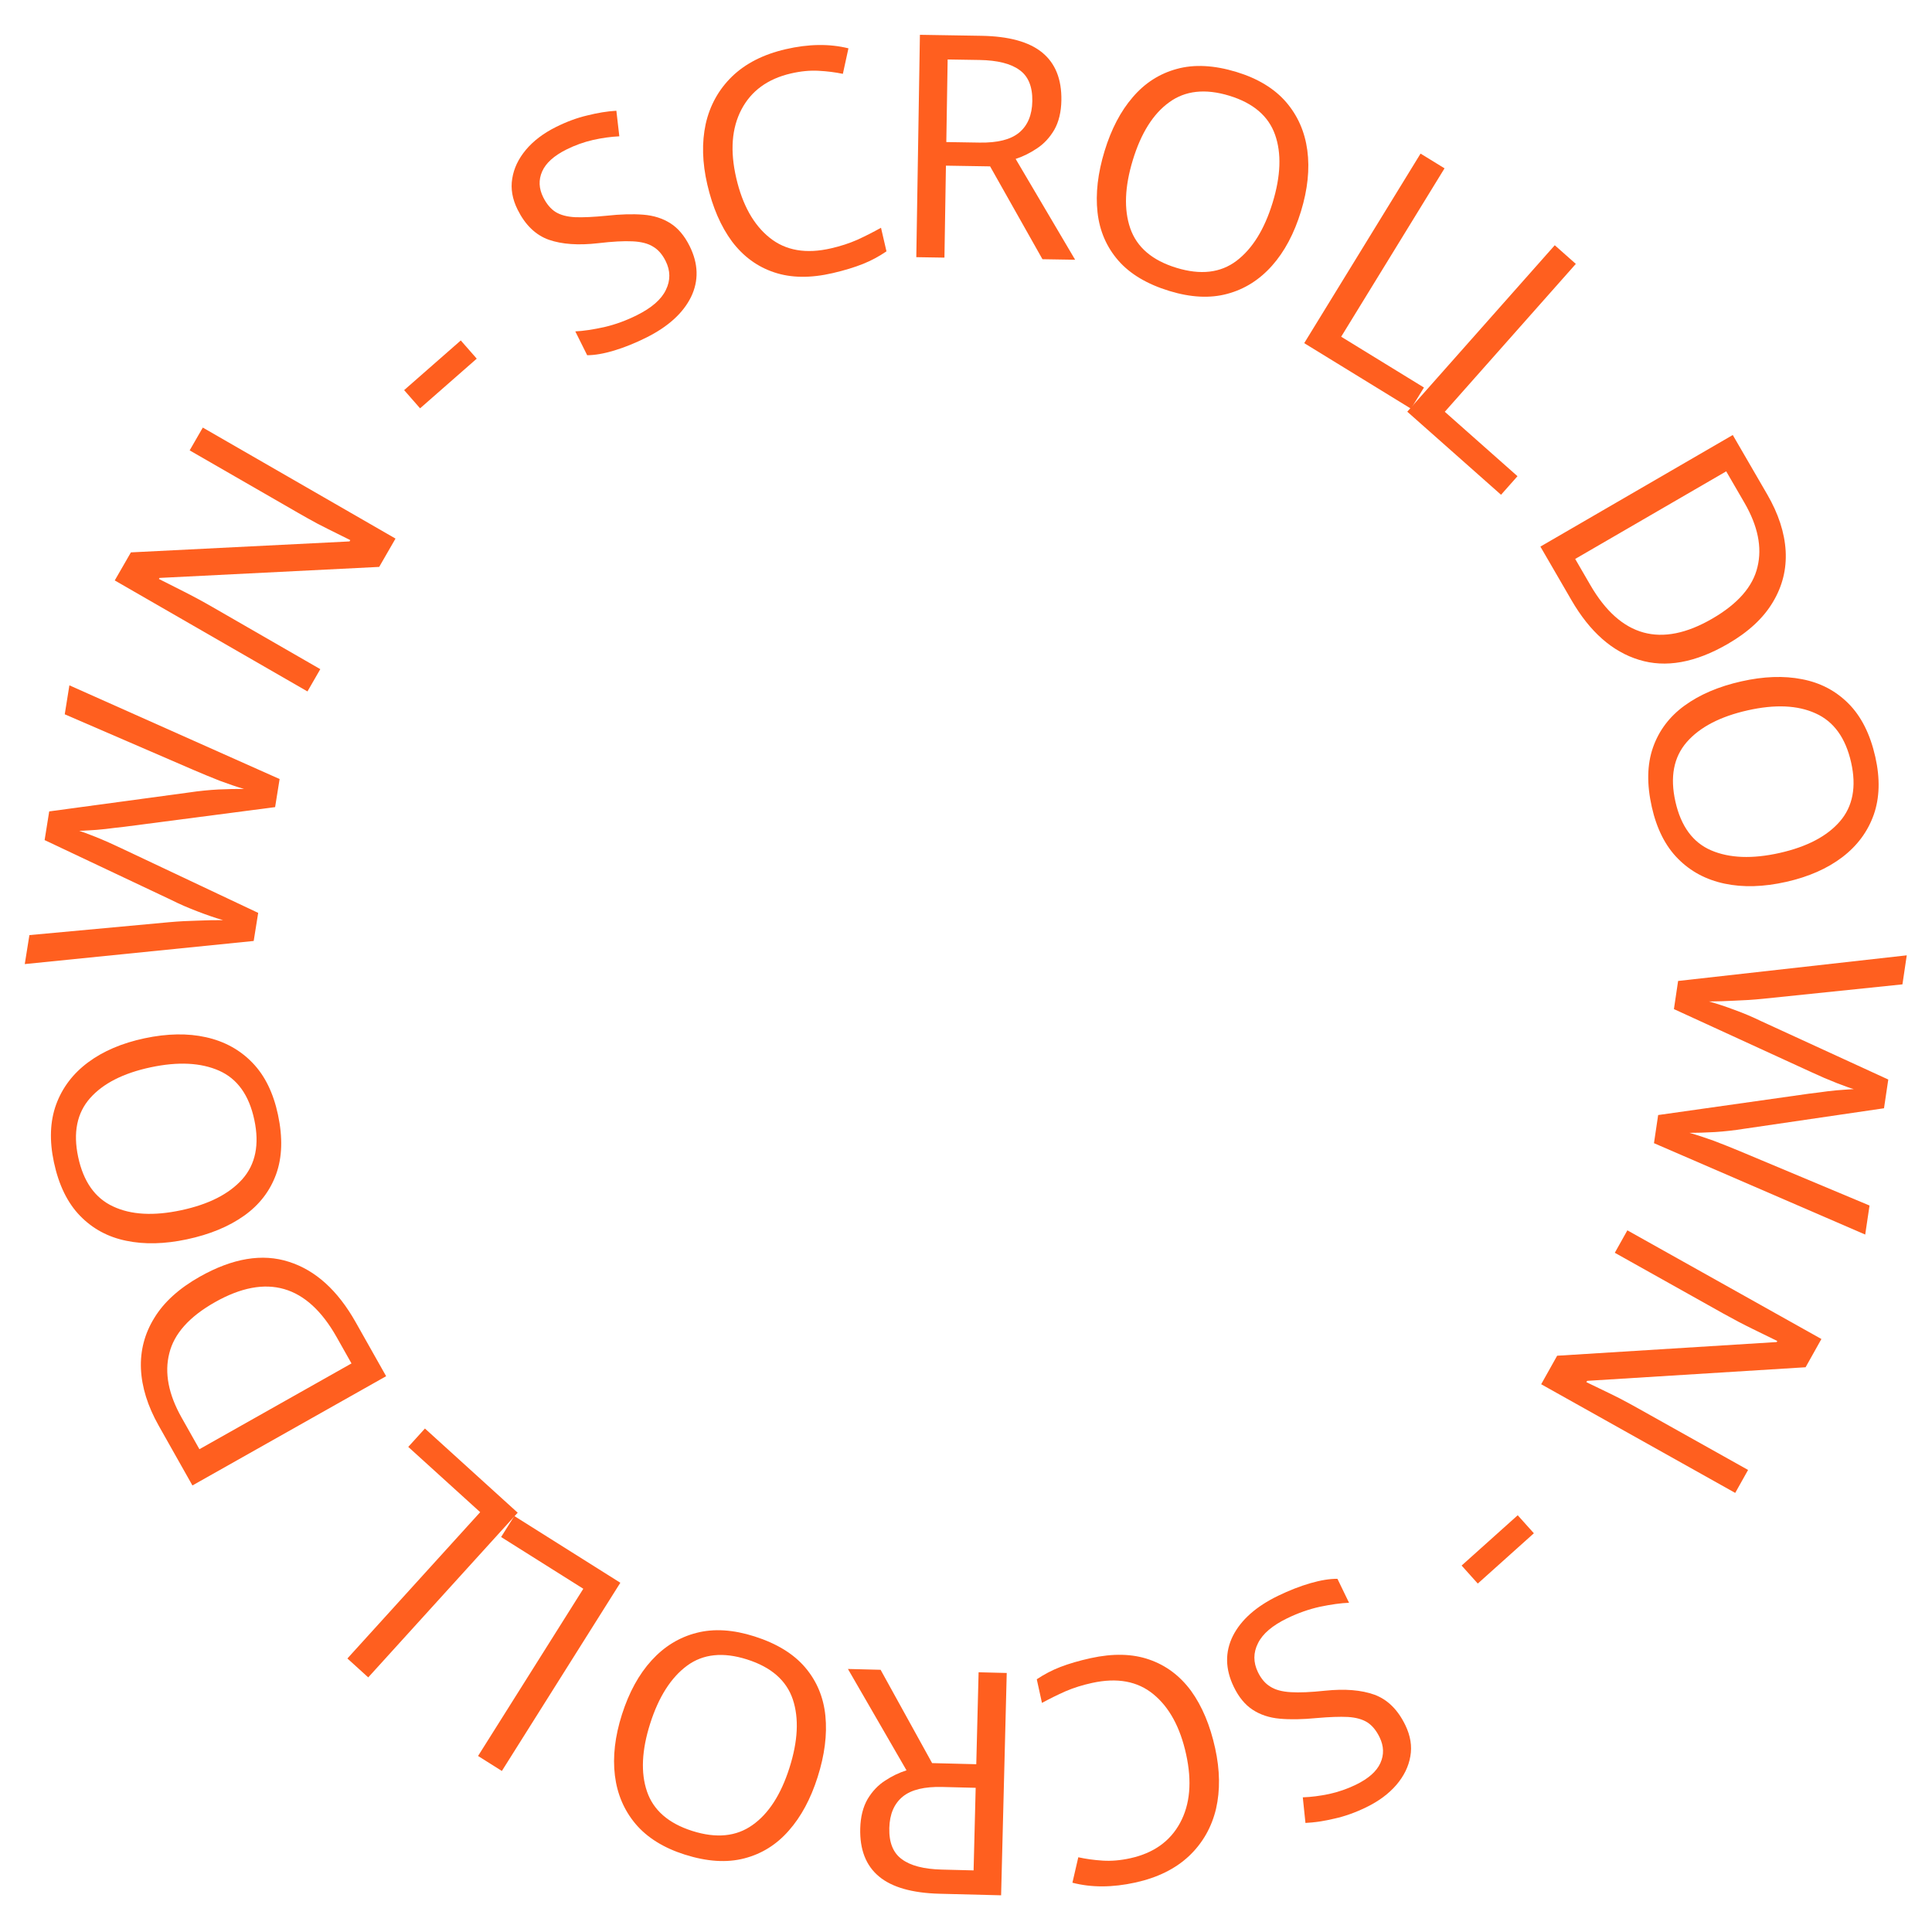
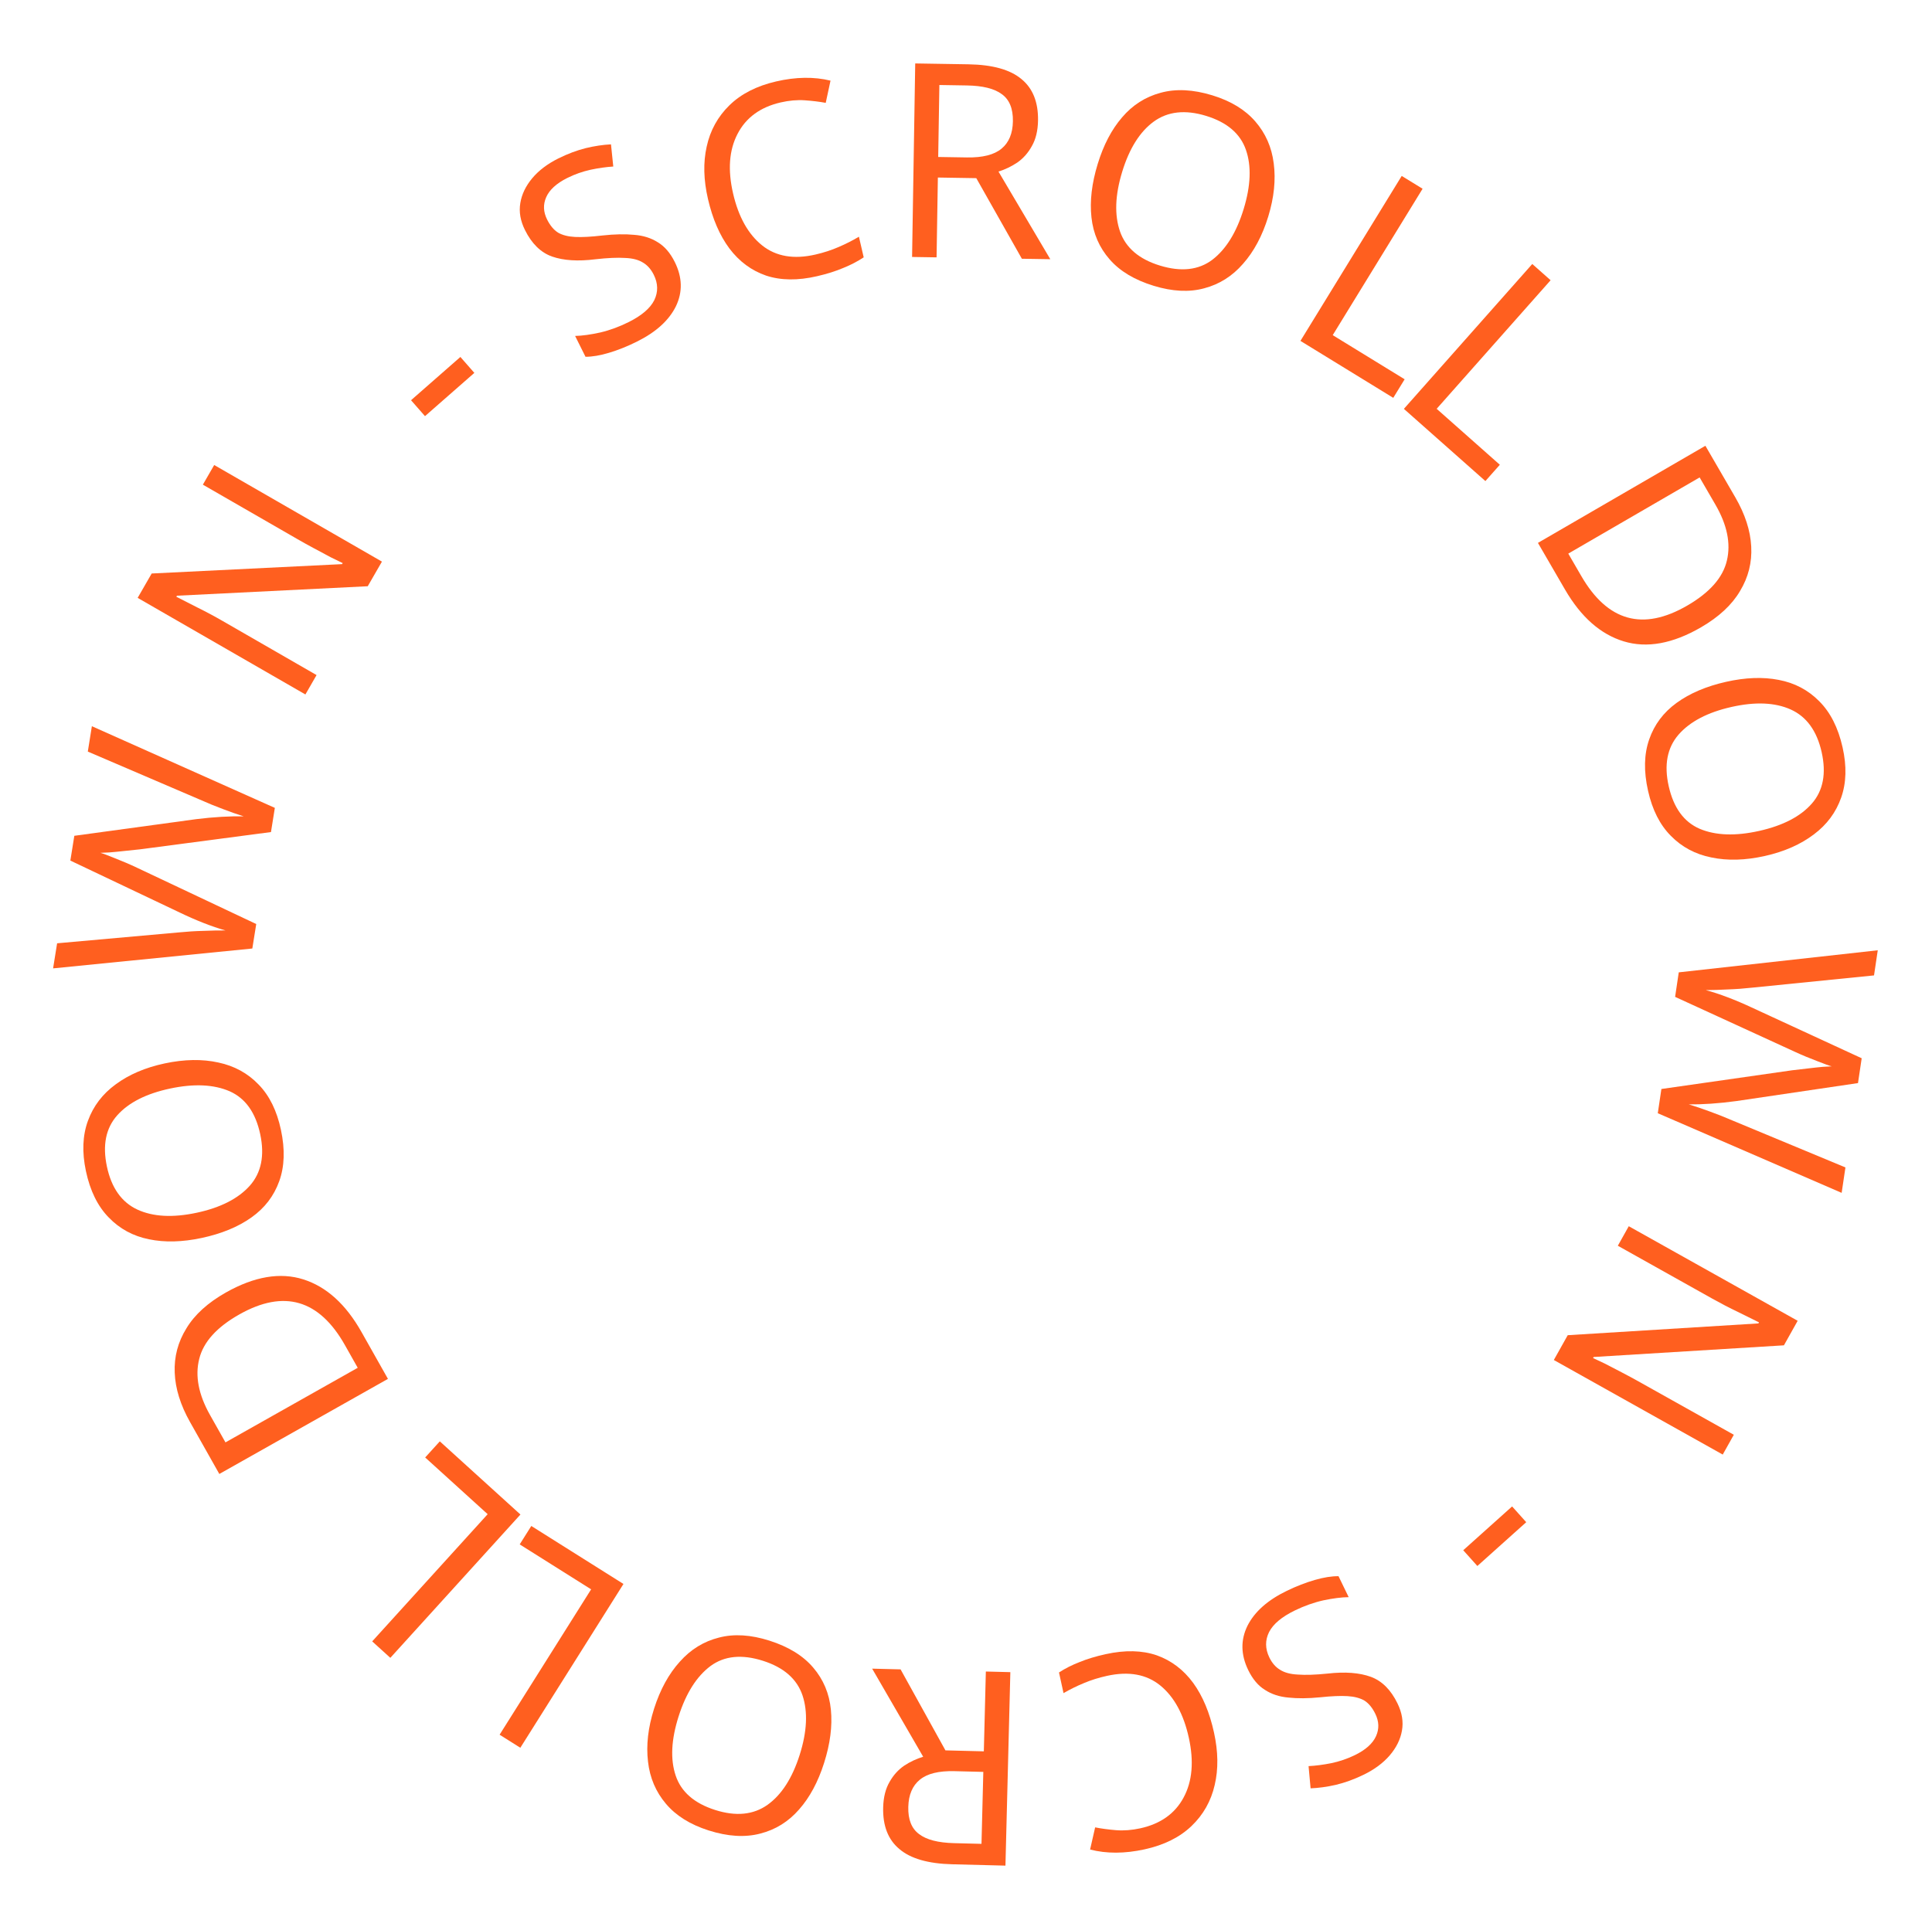
- <svg xmlns="http://www.w3.org/2000/svg" id="Layer_1" data-name="Layer 1" viewBox="0 0 99.768 99.74">
-   <defs>
-     <style>.cls-1{font-size:16.097px;fill:#ff5f1f;font-family:FuturaPT-Demi, Futura PT;font-weight:300;}</style>
-   </defs>
-   <text class="cls-1" transform="translate(29.75537 19.06299) rotate(-26.51202)">S</text>
-   <text class="cls-1" transform="matrix(0.9742, -0.22569, 0.22569, 0.9742, 36.8667, 15.36426)">C</text>
-   <text class="cls-1" transform="translate(45.75537 13.25488) rotate(0.92919)">R</text>
-   <text class="cls-1" transform="matrix(0.95625, 0.29255, -0.29255, 0.95625, 54.40918, 13.03369)">O</text>
-   <text class="cls-1" transform="matrix(0.85226, 0.52313, -0.52313, 0.85226, 66.01758, 16.90234)">L</text>
-   <text class="cls-1" transform="translate(71.50195 20.22363) rotate(41.54166)">L</text>
-   <text class="cls-1" transform="matrix(0.65249, 0.75779, -0.75779, 0.65249, 76.32031, 24.60107)"> </text>
-   <text class="cls-1" transform="translate(78.76172 26.87451) rotate(59.88385)">D</text>
-   <text class="cls-1" transform="matrix(0.21961, 0.97559, -0.97559, 0.21961, 84.06836, 35.49463)">O</text>
-   <text class="cls-1" transform="translate(87.13281 47.45752) rotate(98.46248)">W</text>
-   <text class="cls-1" transform="translate(84.80078 62.1709) rotate(119.2518)">N</text>
-   <text class="cls-1" transform="translate(78.59863 72.42578) rotate(131.155)"> </text>
-   <text class="cls-1" transform="matrix(-0.74452, 0.6676, -0.6676, -0.74452, 76.38965, 75.07422)">-</text>
-   <text class="cls-1" transform="translate(72.27051 78.70898) rotate(145.099)"> </text>
-   <text class="cls-1" transform="translate(69.63965 80.81641) rotate(154.1437)">S</text>
-   <text class="cls-1" transform="matrix(-0.97678, 0.21425, -0.21425, -0.97678, 62.47656, 84.43652)">C</text>
-   <text class="cls-1" transform="matrix(-0.99968, -0.02529, 0.02529, -0.99968, 53.54932, 86.43164)">R</text>
-   <text class="cls-1" transform="translate(44.91357 86.56445) rotate(-162.3233)">O</text>
-   <text class="cls-1" transform="translate(33.35645 82.56543) rotate(-147.8114)">L</text>
-   <text class="cls-1" transform="translate(27.89063 79.16602) rotate(-137.7737)">L</text>
-   <text class="cls-1" transform="translate(23.125 74.73145) rotate(-130.0439)"> </text>
-   <text class="cls-1" transform="matrix(-0.49125, -0.87102, 0.87102, -0.49125, 20.70752, 72.42773)">D</text>
-   <text class="cls-1" transform="translate(15.51318 63.75781) rotate(-102.0135)">O</text>
-   <text class="cls-1" transform="matrix(0.15805, -0.98743, 0.98743, 0.15805, 12.58936, 51.78516)">W</text>
-   <text class="cls-1" transform="translate(15.09717 37.05957) rotate(-60.05697)">N</text>
-   <text class="cls-1" transform="matrix(0.66706, -0.745, 0.745, 0.66706, 21.4209, 26.88477)"> </text>
-   <text class="cls-1" transform="translate(23.64258 24.28076) rotate(-41.24295)">-</text>
+ <svg xmlns="http://www.w3.org/2000/svg" version="1.1" id="Layer_1" x="0px" y="0px" viewBox="0 0 99.8 99.7" style="enable-background:new 0 0 99.8 99.7;" xml:space="preserve">
+   <style type="text/css">
+ 	.st0{fill:#FF5F1F;}
+ 	.st1{font-family:'FuturaPT-Medium', sans-serif;}
+ 	.st2{font-size:14px;}
+ </style>
+   <text transform="matrix(0.8948 -0.4464 0.4464 0.8948 29.7555 19.0628)" class="st0 st1 st2">S</text>
+   <text transform="matrix(0.9742 -0.2257 0.2257 0.9742 36.8667 15.3643)" class="st0 st1 st2">C</text>
+   <text transform="matrix(0.9999 1.621671e-02 -1.621671e-02 0.9999 45.7554 13.2549)" class="st0 st1 st2">R</text>
+   <text transform="matrix(0.9563 0.2925 -0.2925 0.9563 54.4091 13.0336)" class="st0 st1 st2">O</text>
+   <text transform="matrix(0.8523 0.5231 -0.5231 0.8523 66.0176 16.9023)" class="st0 st1 st2">L</text>
+   <text transform="matrix(0.7485 0.6632 -0.6632 0.7485 71.5021 20.2237)" class="st0 st1 st2">L</text>
+   <text transform="matrix(0.5018 0.865 -0.865 0.5018 78.7619 26.8746)" class="st0 st1 st2">D</text>
+   <text transform="matrix(0.2196 0.9756 -0.9756 0.2196 84.0684 35.4946)" class="st0 st1 st2">O</text>
+   <text transform="matrix(-0.1472 0.9891 -0.9891 -0.1472 87.1326 47.4575)" class="st0 st1 st2">W</text>
+   <text transform="matrix(-0.4886 0.8725 -0.8725 -0.4886 84.8001 62.1711)" class="st0 st1 st2">N</text>
+   <text transform="matrix(-0.7445 0.6676 -0.6676 -0.7445 76.3899 75.0747)" class="st0 st1 st2">-</text>
+   <text transform="matrix(-0.8999 0.4361 -0.4361 -0.8999 69.6399 80.8169)" class="st0 st1 st2">S</text>
+   <text transform="matrix(-0.9768 0.2142 -0.2142 -0.9768 62.4764 84.4365)" class="st0 st1 st2">C</text>
+   <text transform="matrix(-0.9997 -2.529000e-02 2.529000e-02 -0.9997 53.5497 86.4315)" class="st0 st1 st2">R</text>
+   <text transform="matrix(-0.9528 -0.3036 0.3036 -0.9528 44.9133 86.5636)" class="st0 st1 st2">O</text>
+   <text transform="matrix(-0.8463 -0.5327 0.5327 -0.8463 33.3561 82.5651)" class="st0 st1 st2">L</text>
+   <text transform="matrix(-0.7405 -0.6721 0.6721 -0.7405 27.891 79.1667)" class="st0 st1 st2">L</text>
+   <text transform="matrix(-0.4913 -0.871 0.871 -0.4913 20.7075 72.4287)" class="st0 st1 st2">D</text>
+   <text transform="matrix(-0.2081 -0.9781 0.9781 -0.2081 15.5132 63.7582)" class="st0 st1 st2">O</text>
+   <text transform="matrix(0.1581 -0.9874 0.9874 0.1581 12.5894 51.7852)" class="st0 st1 st2">W</text>
+   <text transform="matrix(0.4991 -0.8665 0.8665 0.4991 15.0972 37.0597)" class="st0 st1 st2">N</text>
+   <text transform="matrix(0.7519 -0.6593 0.6593 0.7519 23.6425 24.2809)" class="st0 st1 st2">-</text>
</svg>
